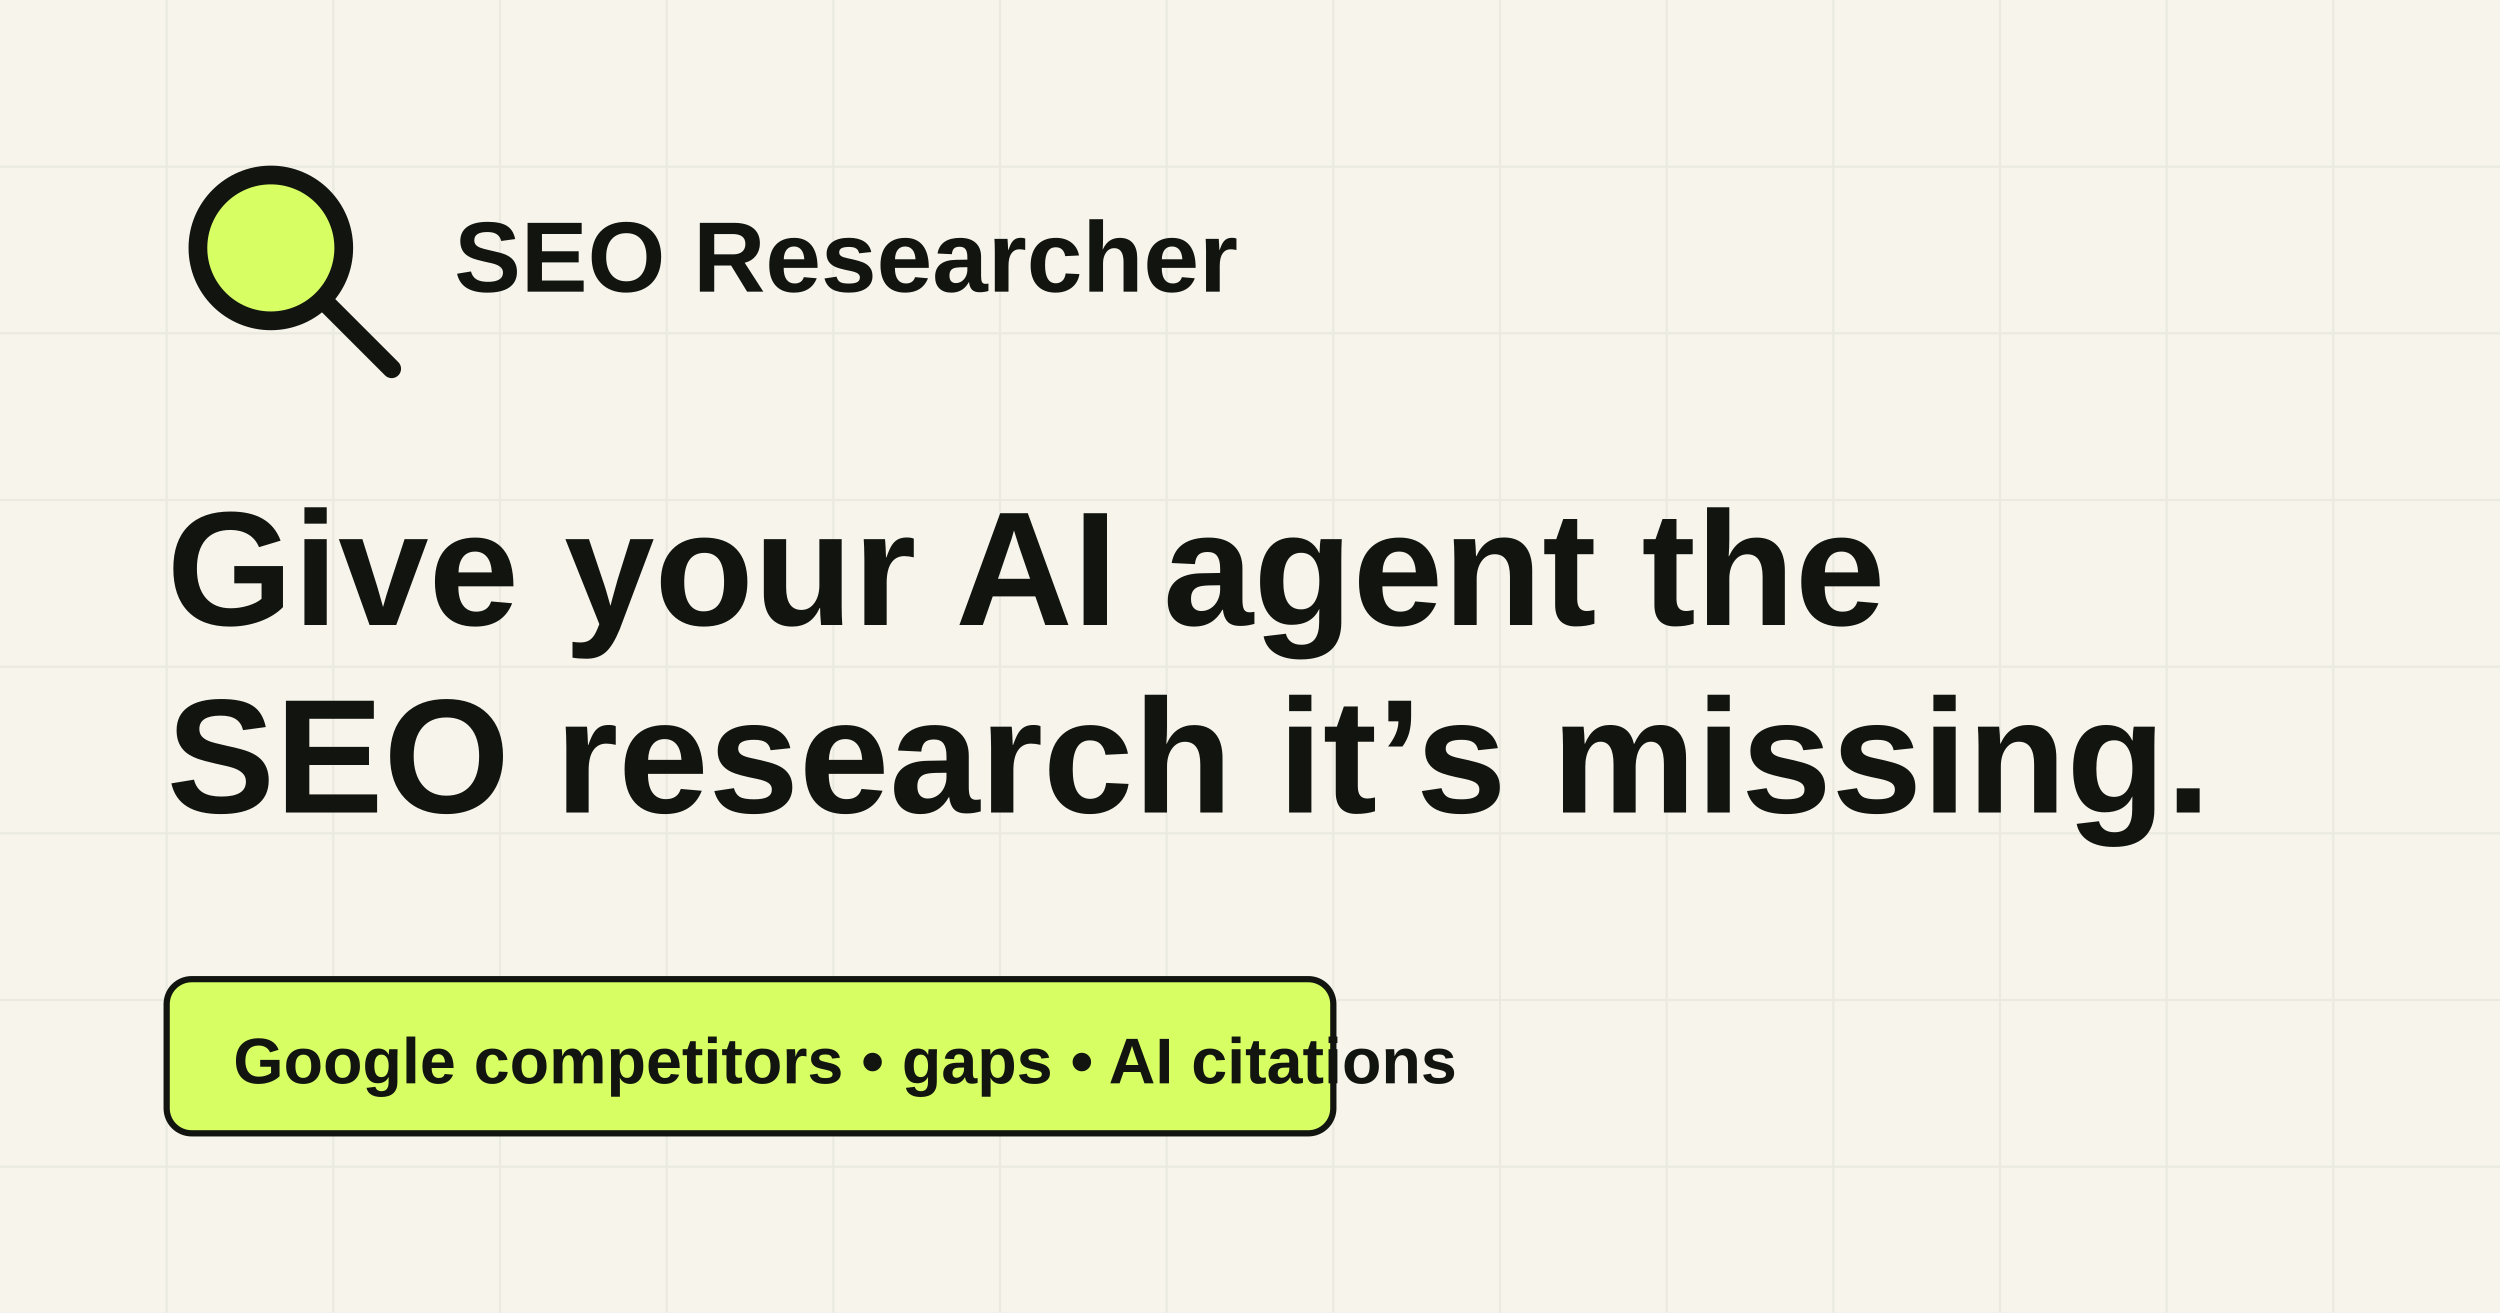
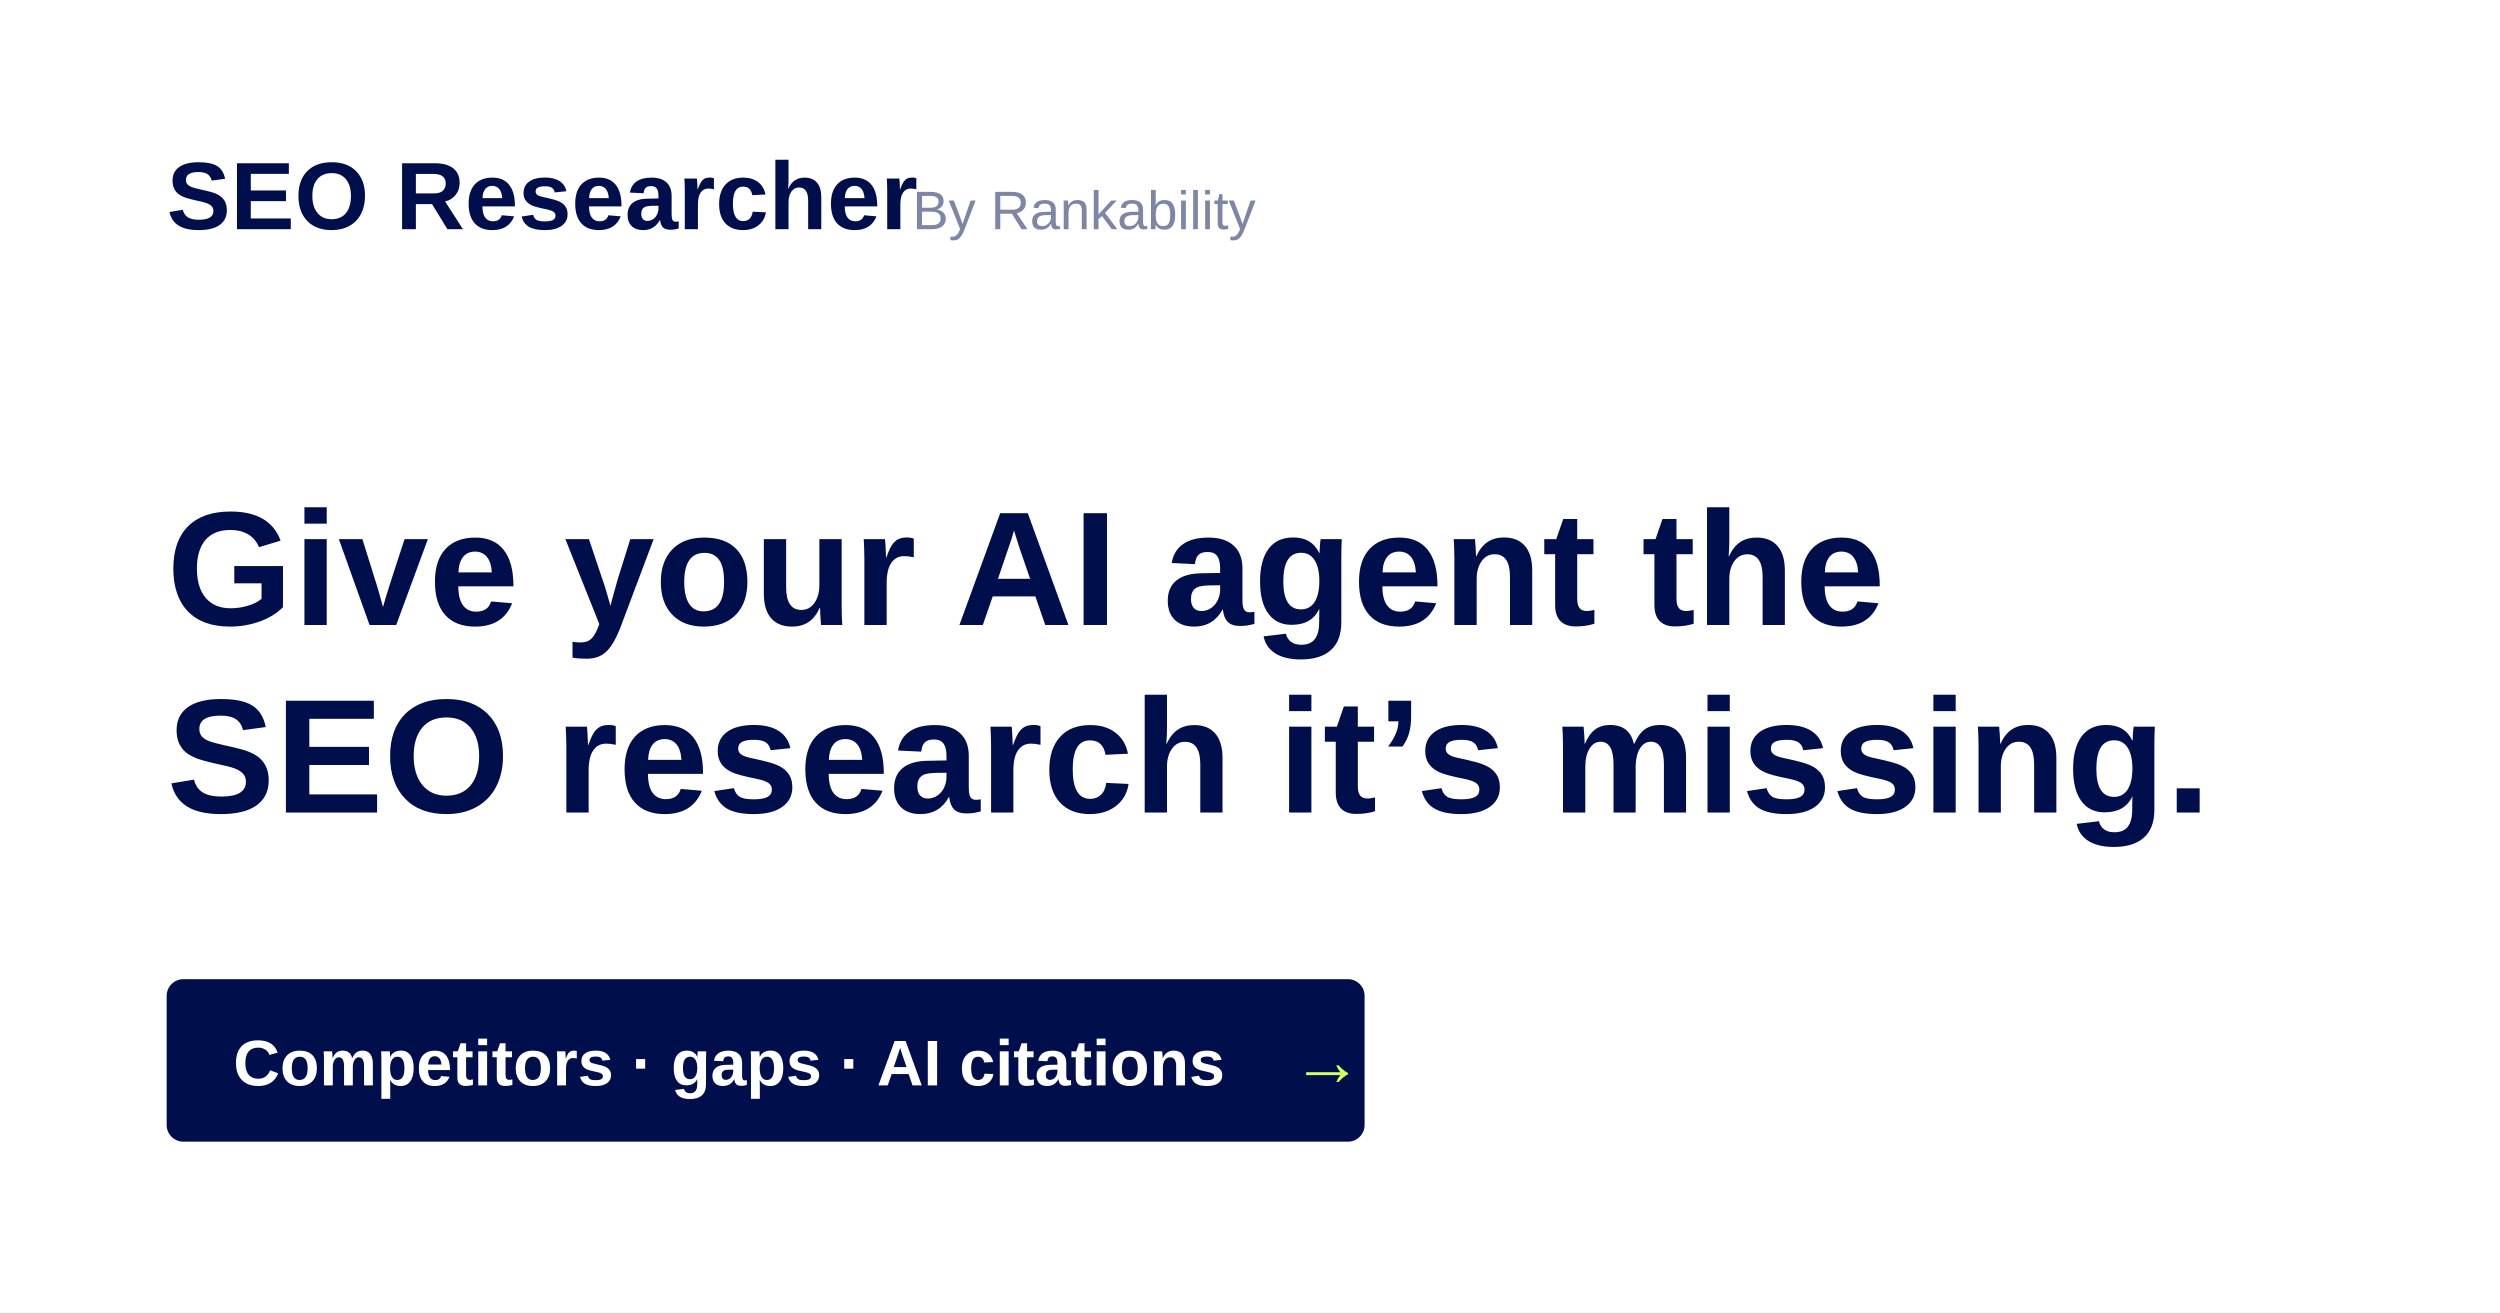
<svg xmlns="http://www.w3.org/2000/svg" viewBox="0 0 1200 630">
-   <rect width="1200" height="630" fill="#f6f4eb" />
-   <path d="M0 80h1200M0 160h1200M0 240h1200M0 320h1200M0 400h1200M0 480h1200M0 560h1200M80 0v630M160 0v630M240 0v630M320 0v630M400 0v630M480 0v630M560 0v630M640 0v630M720 0v630M800 0v630M880 0v630M960 0v630M1040 0v630M1120 0v630" stroke="#12150f" stroke-opacity=".05" />
-   <circle cx="130" cy="119" r="35" fill="#d7ff64" stroke="#12150f" stroke-width="9" />
-   <path d="m155 144 33 33" stroke="#12150f" stroke-width="9" stroke-linecap="round" />
-   <text x="218" y="140" fill="#12150f" font-family="Arial, sans-serif" font-size="48" font-weight="800">SEO Researcher</text>
-   <text x="80" y="300" fill="#12150f" font-family="Arial, sans-serif" font-size="78" font-weight="800">Give your AI agent the</text>
-   <text x="80" y="390" fill="#12150f" font-family="Arial, sans-serif" font-size="78" font-weight="800">SEO research it’s missing.</text>
-   <rect x="80" y="470" width="560" height="74" rx="12" fill="#d7ff64" stroke="#12150f" stroke-width="3" />
-   <text x="112" y="520" fill="#12150f" font-family="Arial, sans-serif" font-size="31" font-weight="700">Google competitors • gaps • AI citations</text>
+   <rect width="1200" height="630" fill="#FFFFFF" />
+   <text x="80" y="110" fill="#000E4C" font-family="Arial, sans-serif" font-size="46" font-weight="700">SEO Researcher</text>
+   <text x="438" y="110" fill="#000E4C" fill-opacity=".5" font-family="Arial, sans-serif" font-size="26">By Rankability</text>
+   <text x="80" y="300" fill="#000E4C" font-family="Arial, sans-serif" font-size="78" font-weight="700">Give your AI agent the</text>
+   <text x="80" y="390" fill="#000E4C" font-family="Arial, sans-serif" font-size="78" font-weight="700">SEO research it’s missing.</text>
+   <rect x="80" y="470" width="575" height="78" rx="8" fill="#000E4C" />
+   <text x="112" y="521" fill="#FFFFFF" font-family="Arial, sans-serif" font-size="31" font-weight="700">Competitors · gaps · AI citations</text>
+   <text x="620" y="521" fill="#D7FF64" font-family="Arial, sans-serif" font-size="34" font-weight="700">→</text>
</svg>
